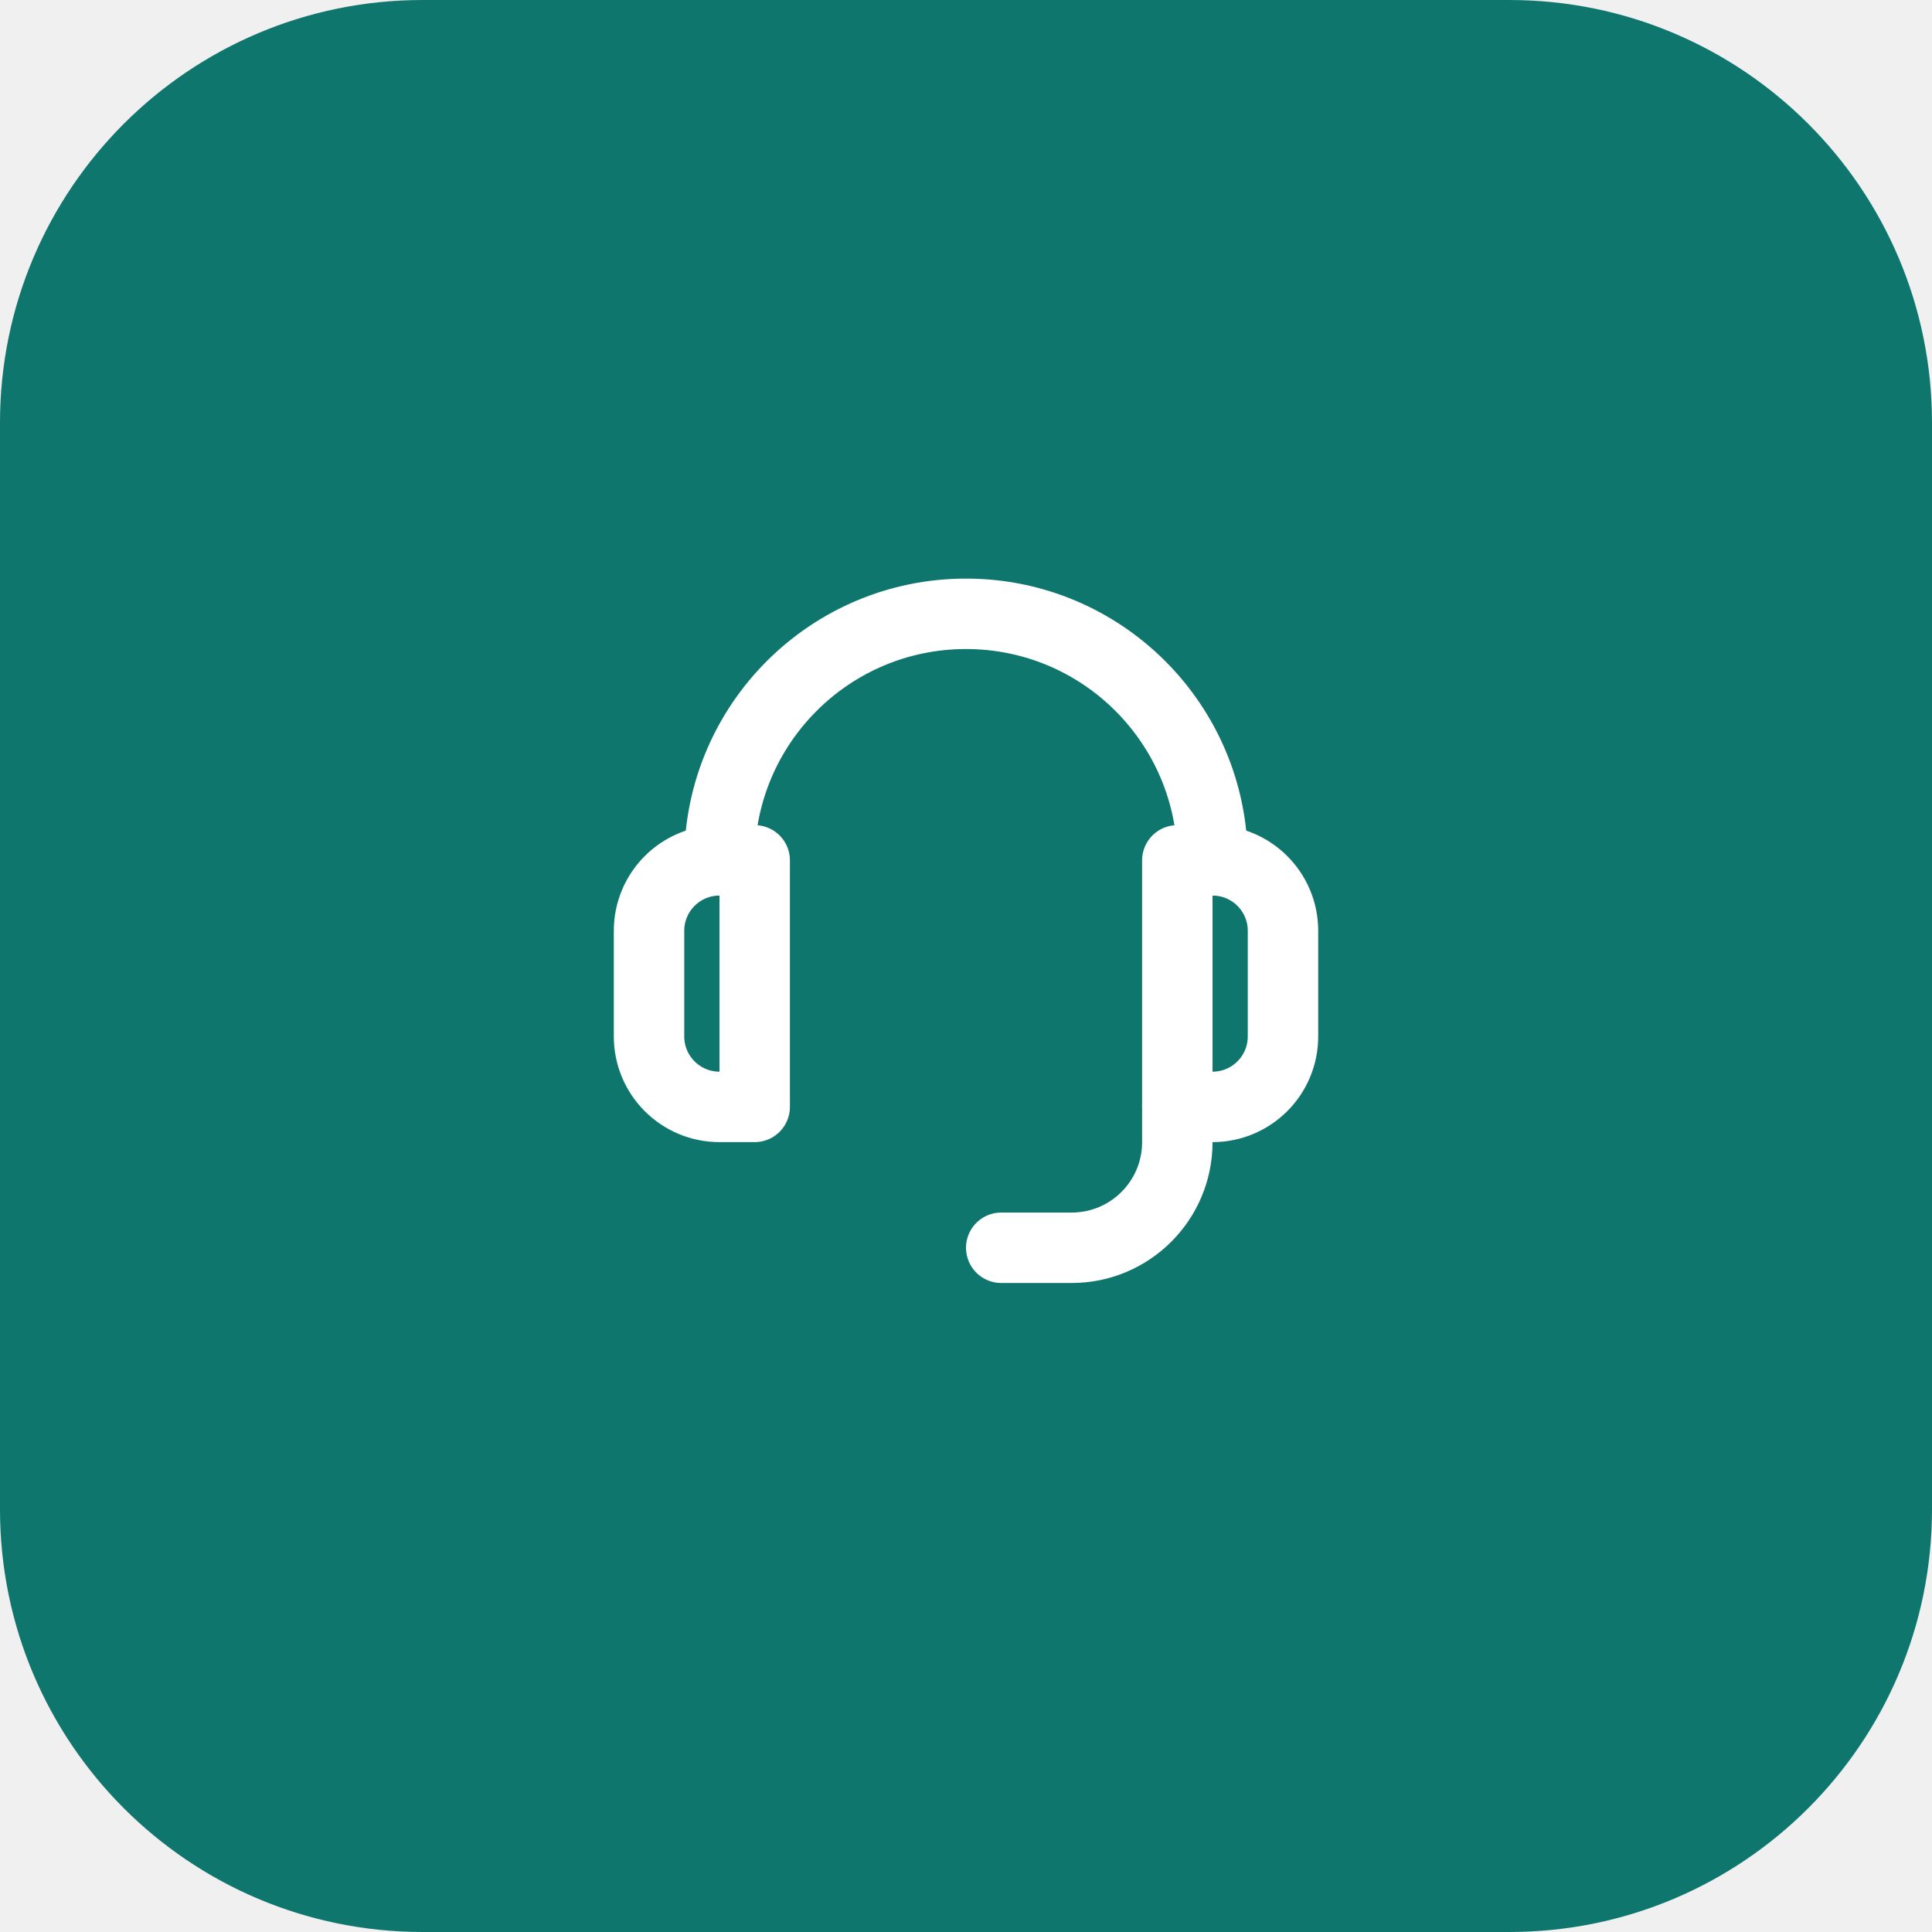
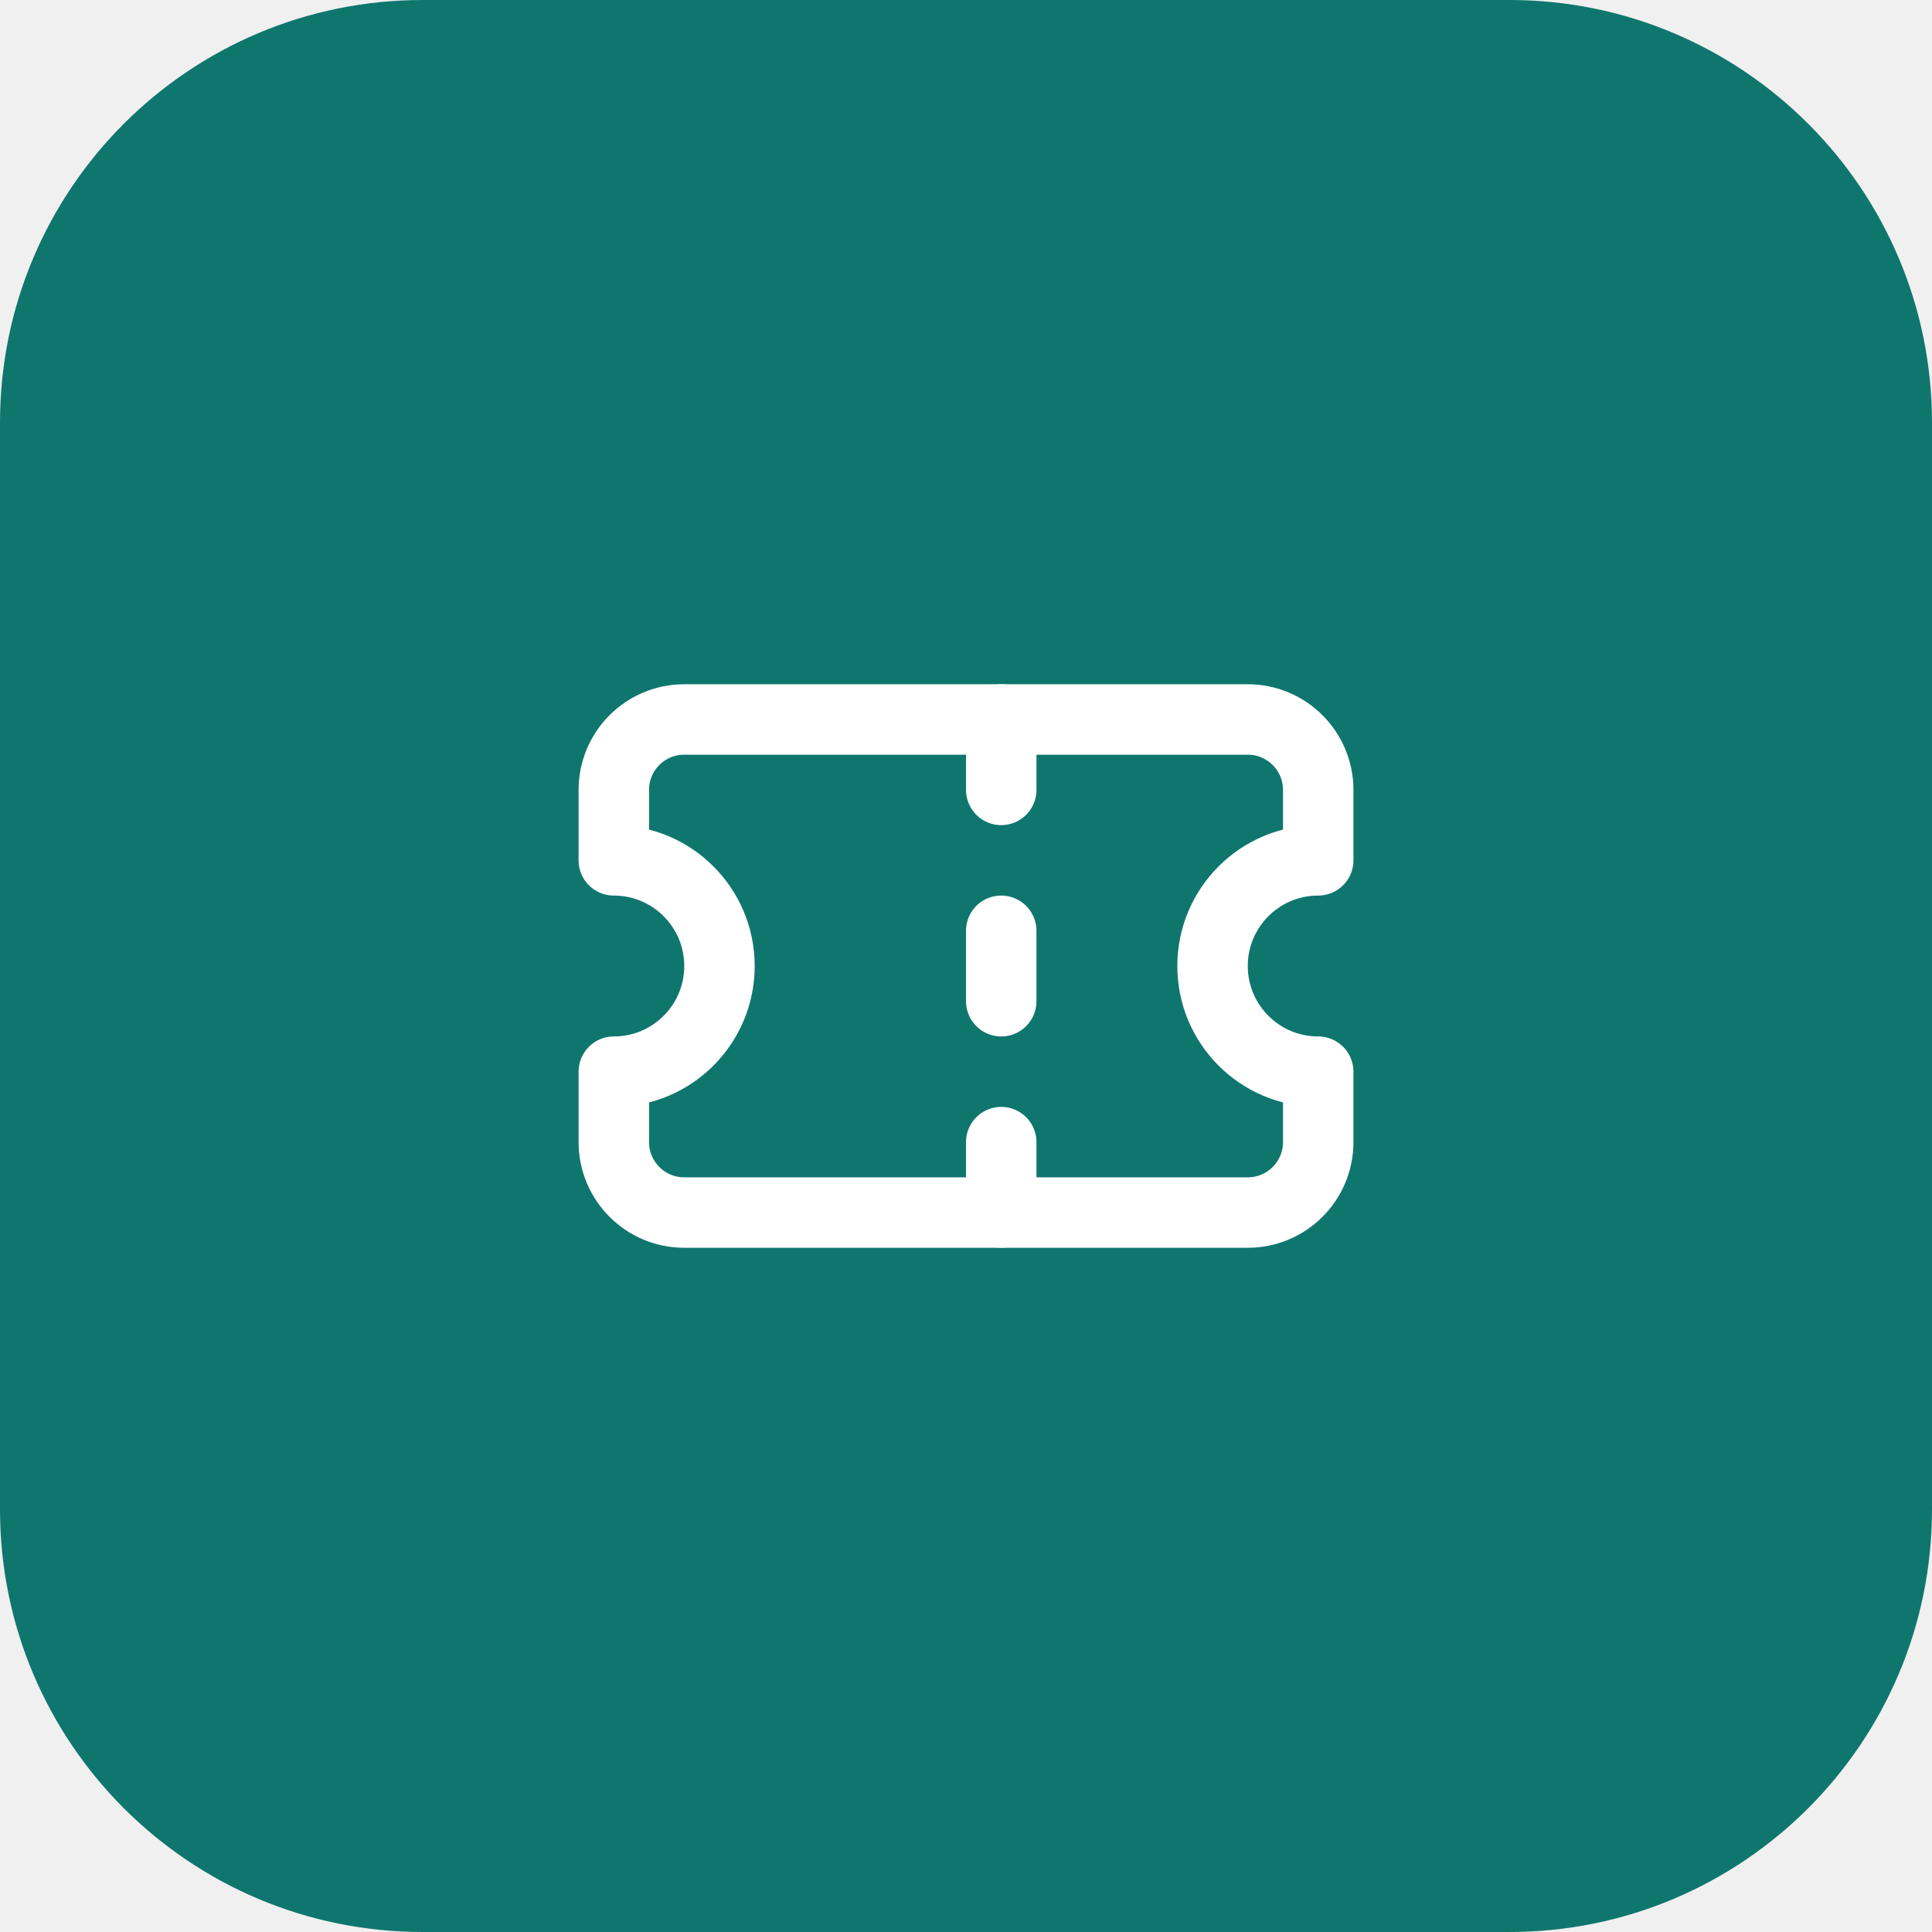
- <svg xmlns="http://www.w3.org/2000/svg" width="64" height="64" viewBox="0 0 64 64" role="img" aria-label="Helpdesk">
+ <svg xmlns="http://www.w3.org/2000/svg" width="64" height="64" viewBox="0 0 64 64" role="img" aria-label="Tickets">
  <rect width="64" height="64" rx="14" fill="#0F766E" />
  <g transform="translate(18 18) scale(1.1667)" stroke="#FFFFFF" fill="none" stroke-width="2" stroke-linecap="round" stroke-linejoin="round">
-     <path d="M3 11v3a2 2 0 0 0 2 2h1v-7H5a2 2 0 0 0-2 2z" />
-     <path d="M21 11v3a2 2 0 0 1-2 2h-1v-7h1a2 2 0 0 1 2 2z" />
-     <path d="M5 9a7 7 0 0 1 14 0" />
-     <path d="M18 16v1a3 3 0 0 1-3 3h-2" />
+     <path d="M2 9a3 3 0 0 1 0 6v2a2 2 0 0 0 2 2h16a2 2 0 0 0 2-2v-2a3 3 0 0 1 0-6V7a2 2 0 0 0-2-2H4a2 2 0 0 0-2 2Z" />
+     <path d="M13 5v2" />
+     <path d="M13 17v2" />
+     <path d="M13 11v2" />
  </g>
</svg>
